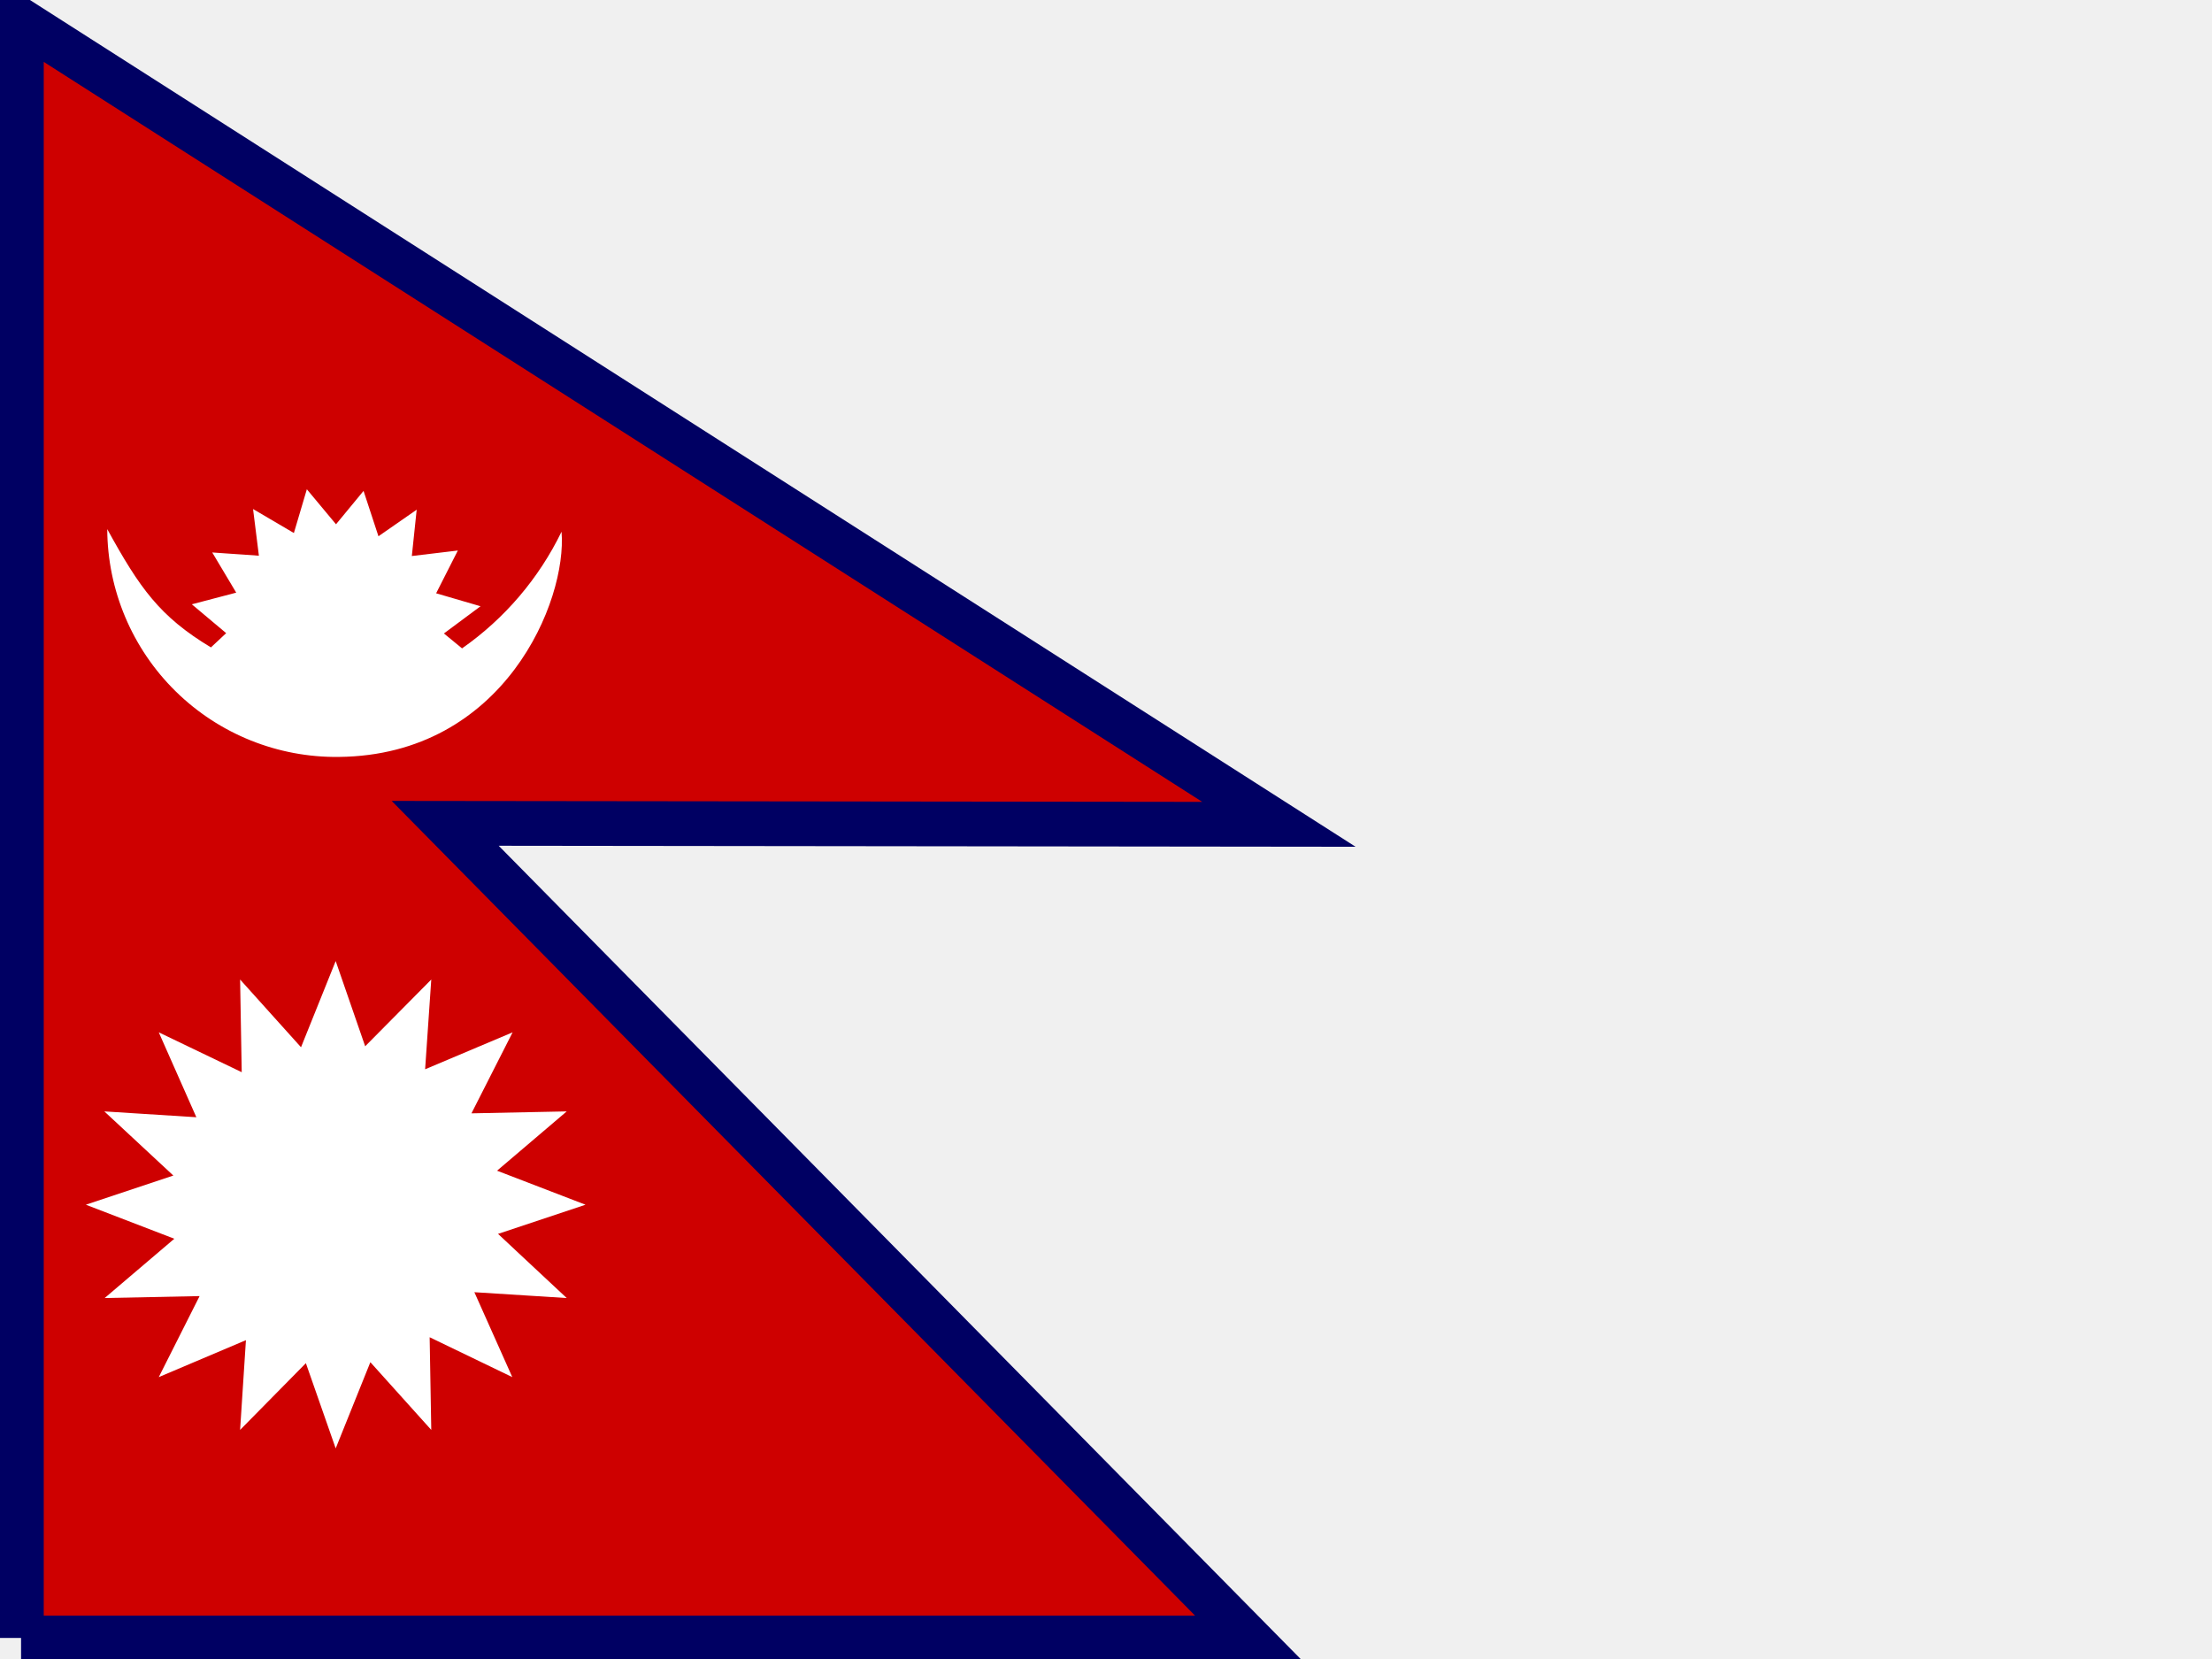
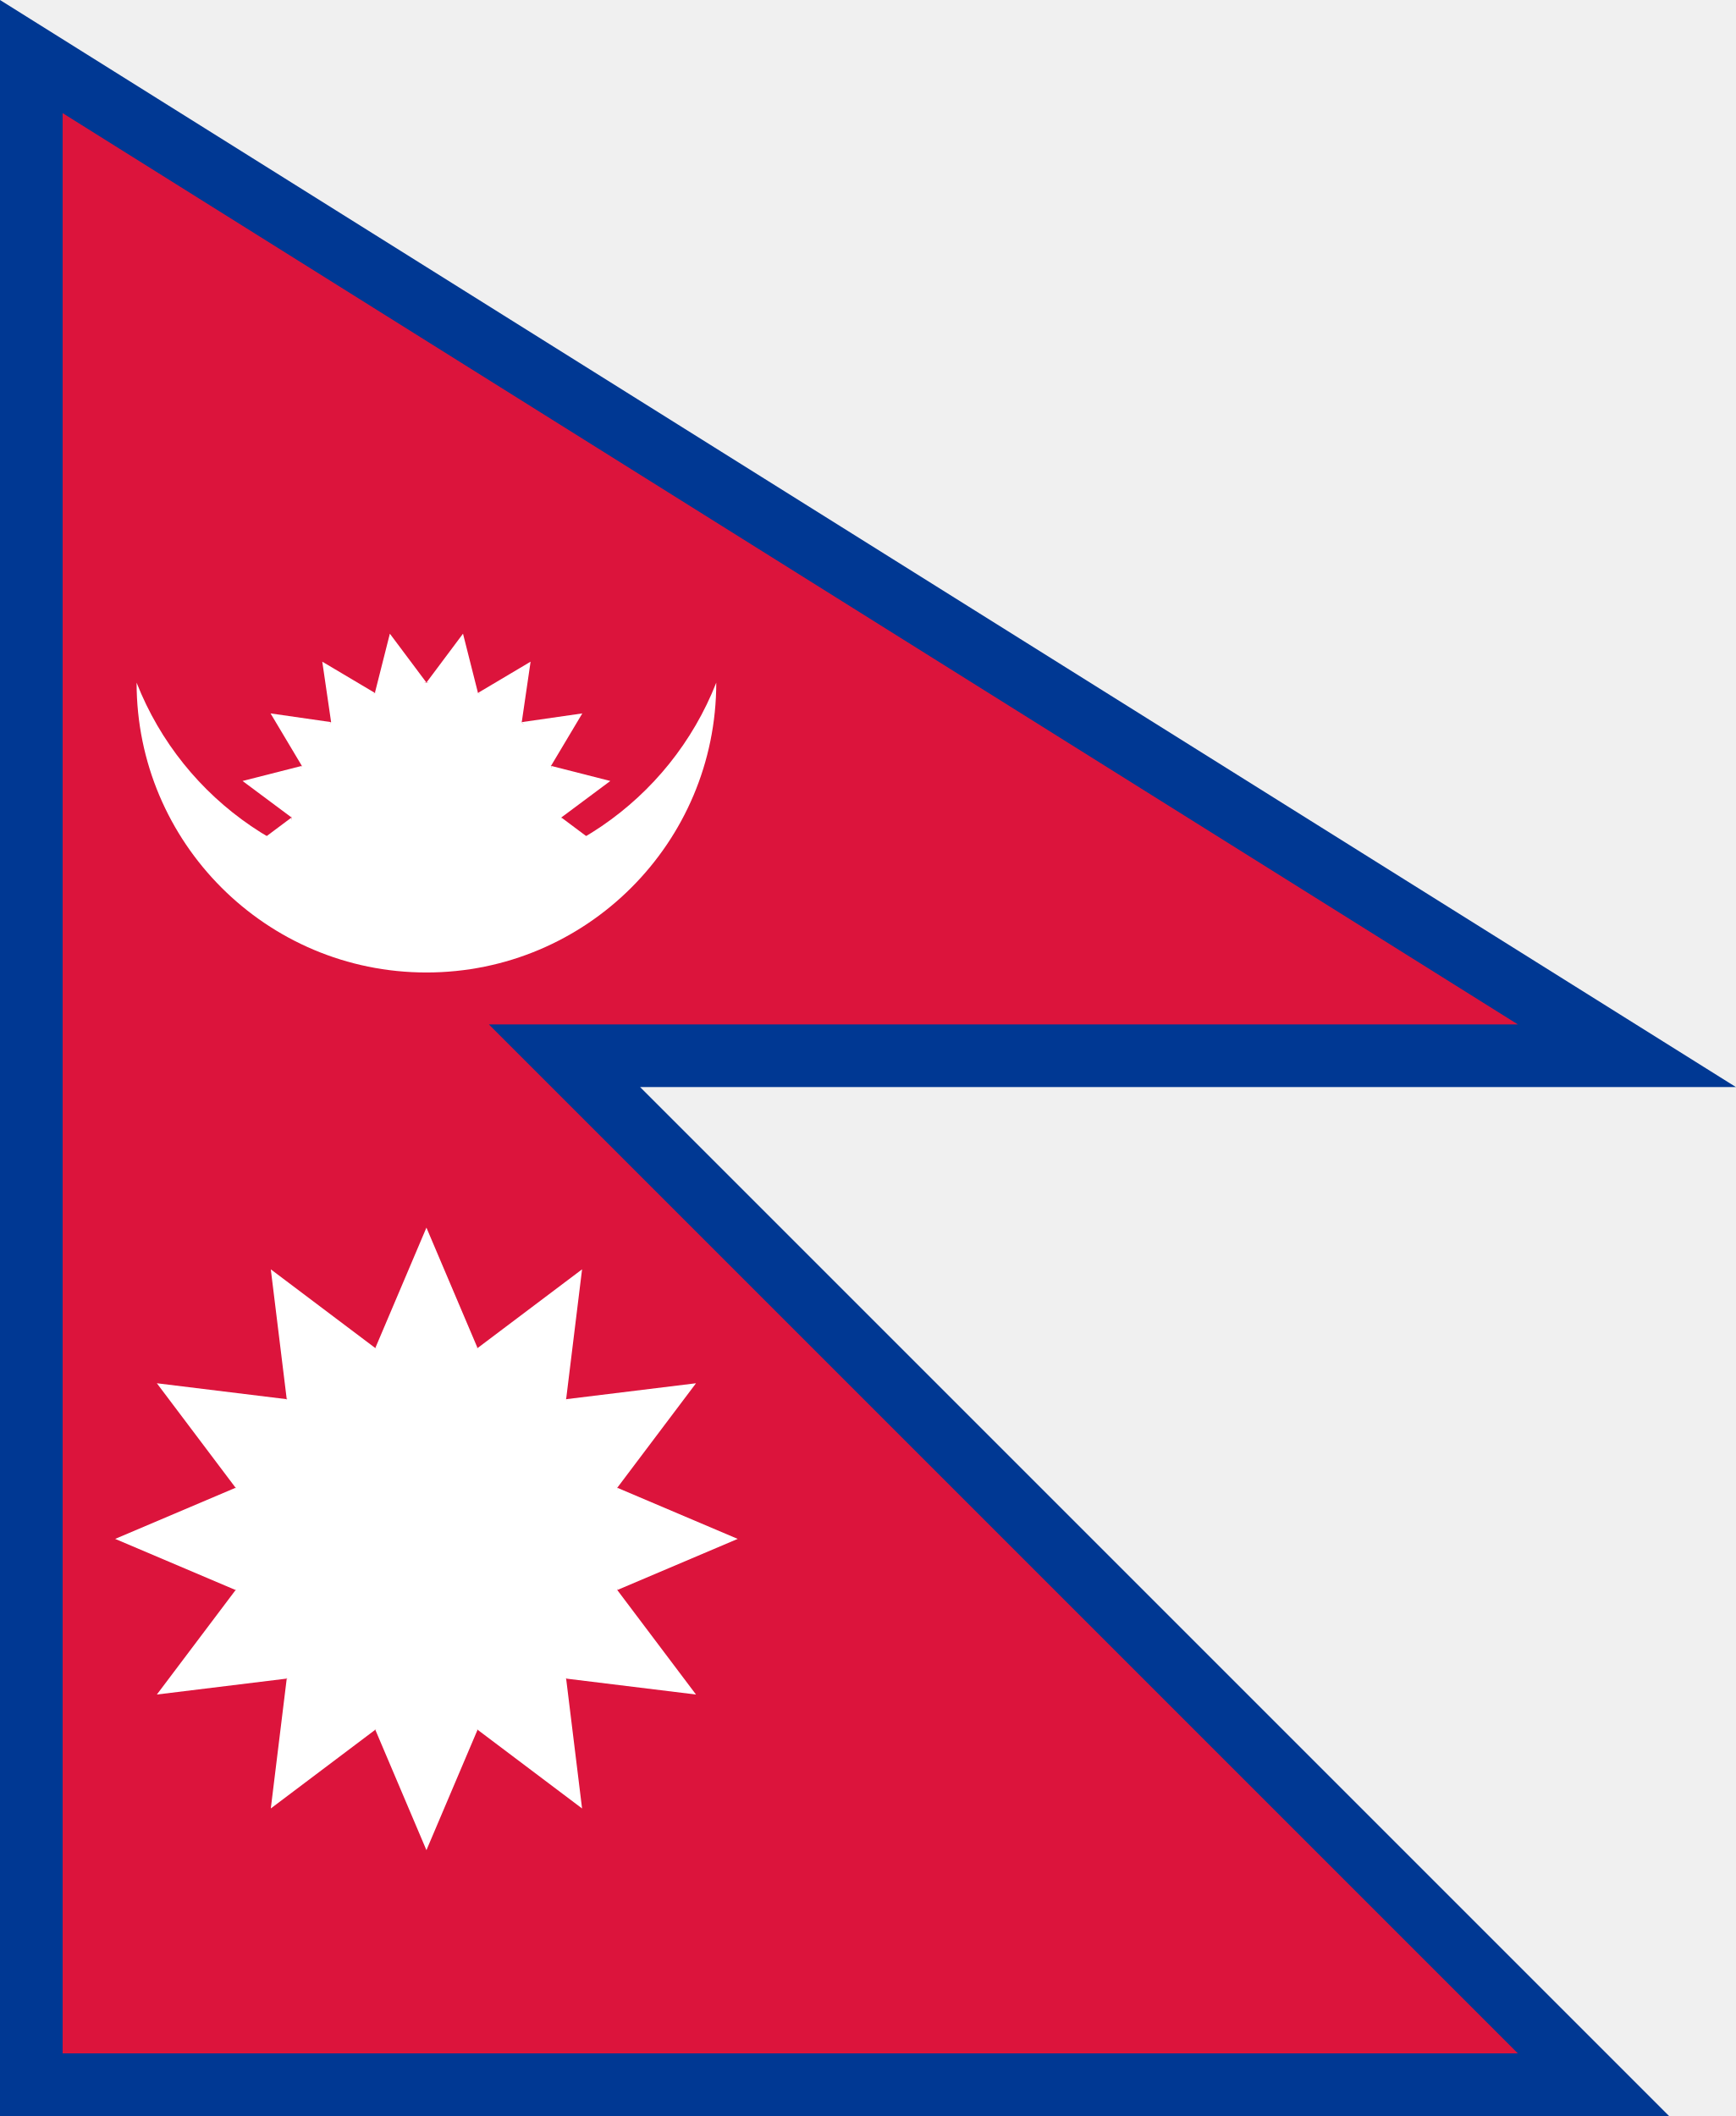
- <svg xmlns="http://www.w3.org/2000/svg" id="flag-icons-np" viewBox="0 0 640 480">
-   <defs>
-     <clipPath id="np-a">
-       <path fill-opacity=".7" d="M0-16h512v512H0z" />
-     </clipPath>
-   </defs>
-   <g clip-path="url(#np-a)" transform="translate(0 15)scale(.9375)">
-     <g fill-rule="evenodd">
-       <path fill="#ce0000" stroke="#000063" stroke-width="13.8" d="M6.5 489.5h378.8L137.4 238.1l257.3.3L6.6-9.5v499z" />
-       <path fill="#fff" d="m180.7 355.8-27 9 21.2 19.8-28.5-1.8 11.7 26.2-25.5-12.3.5 28.6-18.8-20.9-10.7 26.6-9.2-26.3-20.3 20.6 1.8-27.7L49 409l12.6-25-29.3.6 21.5-18.3-27.3-10.5 27-9L32.2 327l28.4 1.8L49 302.6l25.6 12.3-.5-28.6 18.8 20.9 10.7-26.6 9.1 26.3 20.4-20.6-1.9 27.7 27-11.4-12.7 25 29.4-.6-21.5 18.3zm-32.4-184.7-11.3 8.4 5.6 4.6a94 94 0 0 0 30.7-36c1.8 21.3-17.7 69-68.7 69.5a70.6 70.6 0 0 1-71.5-70.3c10 18.2 16.2 27 32 36.5l4.7-4.4-10.6-8.9 13.7-3.6-7.4-12.4 14.4 1-1.8-14.4 12.6 7.4 4-13.5 9 10.8 8.5-10.3 4.6 14 11.8-8.2-1.5 14.3 14.2-1.7-6.7 13.2z" />
+ <svg xmlns="http://www.w3.org/2000/svg" xmlns:xlink="http://www.w3.org/1999/xlink" width="726" height="885" viewBox="-17.582 -4.664 71.571 87.246">
+   <use xlink:href="#a" stroke="#003893" stroke-width="5.165" />
+   <path id="a" d="M-15 37.574h60L-15 0v80h60l-60-60z" fill="#DC143C" />
+   <g fill="#fff">
+     <path d="M-11.95 23.483a12.84 12.84 0 0 0 23.9 0 11.95 11.95 0 0 1-23.9 0" />
+     <g transform="translate(0 29.045) scale(5.56106)">
+       <circle r="1" />
+       <g id="d">
+         <g id="c">
+           <path id="b" d="M.195-.98 0-1.39l-.195.408" transform="rotate(11.25)" />
+           <use xlink:href="#b" transform="rotate(22.5)" />
+           <use xlink:href="#b" transform="rotate(45)" />
+         </g>
+         <use xlink:href="#c" transform="rotate(67.5)" />
+       </g>
+       <use xlink:href="#d" transform="scale(-1 1)" />
+     </g>
+     <g transform="translate(0 58.787) scale(8.1434)">
+       <circle r="1" />
+       <g id="g">
+         <g id="f">
+           <path id="e" d="M.259.966 0 1.576l-.259-.61" />
+           <use xlink:href="#e" transform="rotate(180)" />
+         </g>
+         <use xlink:href="#f" transform="rotate(90)" />
+       </g>
+       <use xlink:href="#g" transform="rotate(30)" />
+       <use xlink:href="#g" transform="rotate(60)" />
    </g>
  </g>
</svg>
